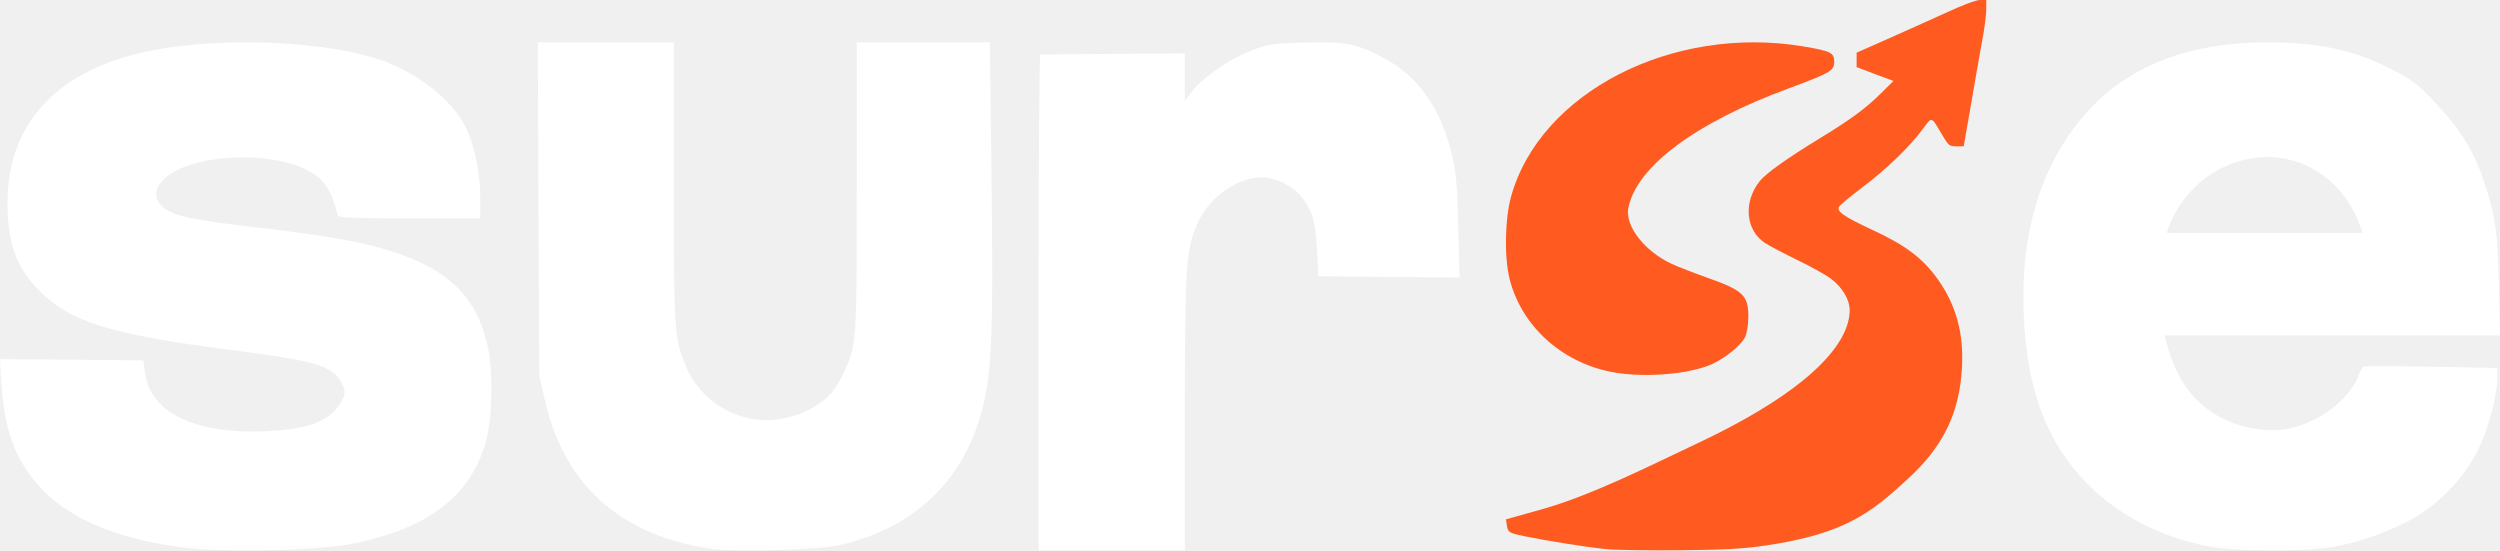
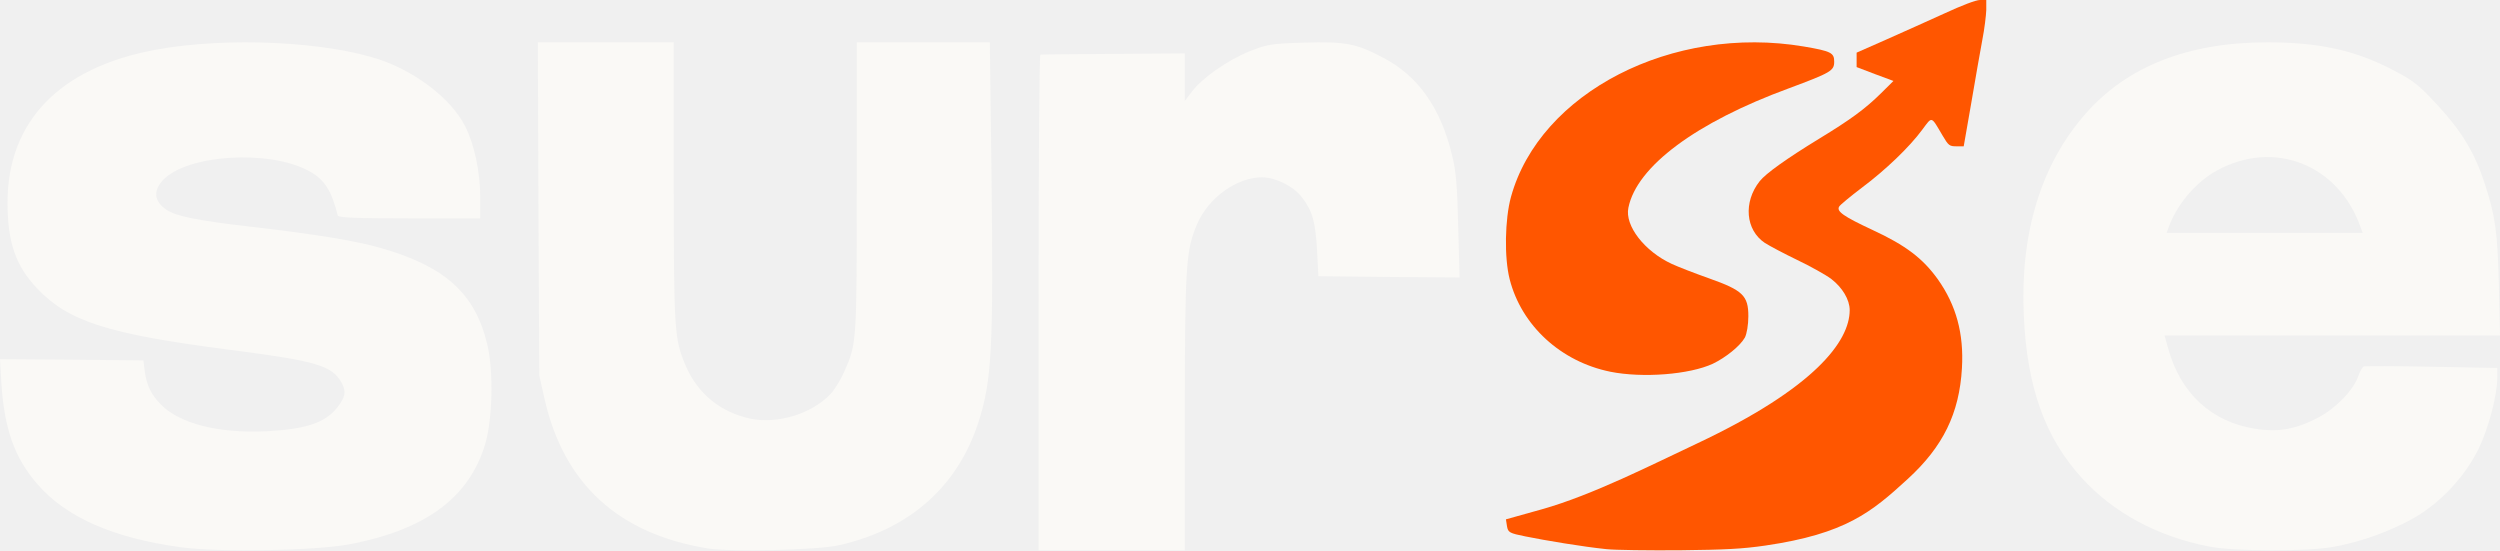
<svg xmlns="http://www.w3.org/2000/svg" width="1063" height="234" viewBox="0 0 1063 234" fill="none">
-   <path d="M683.049 233.502C672.897 232.452 656.98 229.783 648.652 228.091C641.808 226.72 641.217 226.392 640.77 223.729L640.323 220.824L655.641 216.541C677.198 210.481 702.786 197.391 721.727 188.504C771.574 164.992 786.489 145.113 786.489 131.865C786.489 127.418 783.373 122.25 778.658 118.617C776.301 116.839 769.734 113.206 764.179 110.537C758.623 107.867 752.391 104.555 750.376 103.263C742.21 97.767 741.198 85.975 748.189 77.082C750.799 73.77 759.635 67.467 773.362 59.066C786.913 50.822 793.063 46.303 799.793 39.672L805.096 34.419L797.265 31.514L789.434 28.523V25.453V22.384L801.891 16.888C808.711 13.897 819.903 8.808 826.723 5.739C834.212 2.263 840.191 0 841.872 0H844.564V4.283C844.482 6.545 843.806 12.284 842.884 16.967C842.043 21.656 839.856 33.691 838.169 43.87L834.971 62.214H831.855C828.91 62.214 828.486 61.892 825.965 57.61C820.997 49.208 821.673 49.366 817.375 55.104C811.991 62.456 801.72 72.314 791.532 79.909C786.646 83.627 782.355 87.182 782.02 87.825C780.756 89.845 783.872 92.029 796.165 97.761C810.31 104.306 817.628 109.881 824.031 118.846C831.773 129.832 835.059 141.794 834.219 156.499C833.126 175.728 826.224 189.868 811.239 203.601C795.748 217.82 784.774 226.95 750.71 231.96C740.677 233.416 733.793 233.738 714.056 233.98C700.745 234.059 686.766 233.902 683.04 233.495L683.049 233.502Z" fill="#FF5A1F" />
-   <path d="M300.904 233.179C262.954 227.012 239.788 205.796 231.569 169.743L229.297 159.606L228.95 88.858L228.687 18H257.538H286.482V76.838C286.482 141.105 286.745 144.142 291.557 155.534C296.632 167.343 306.334 175.283 319.01 178.006C330.466 180.406 345.065 176.021 353.022 167.657C354.768 165.884 357.394 161.591 358.877 158.249C364.3 146.127 364.3 145.915 364.3 78.933V18.009H392.633H420.874L421.577 73.19C422.45 148.332 421.754 161.812 415.984 179.685C407.062 207.068 386.515 225.146 356.698 231.83C347.606 233.917 310.621 234.757 300.912 233.188L300.904 233.179Z" fill="white" />
-   <path d="M77.194 232.731C48.26 228.809 28.162 220.035 15.827 205.789C6.116 194.535 1.844 182.351 0.583 162.842L0 152.728L30.487 152.937L60.973 153.247L61.557 157.999C62.431 163.99 64.276 167.803 68.453 172.035C76.319 180.088 92.824 184.32 112.922 183.39C129.915 182.56 138.262 179.778 143.314 173.376C146.908 168.834 147.295 166.563 145.253 162.742C141.178 155.409 134.479 153.448 97.387 148.705C45.73 141.993 29.226 136.73 15.827 122.686C6.7 113.082 3.2 103.068 3.2 86.141C3.2 51.658 25.34 28.739 65.923 21.205C96.221 15.524 139.72 17.593 162.83 25.848C177.884 31.32 192.055 42.465 197.691 53.518C201.671 61.16 204.193 73.135 204.193 83.769V92.853H174.093C150.786 92.853 143.898 92.543 143.606 91.613C140.981 80.979 137.971 76.228 131.176 72.616C114.278 63.532 79.811 65.702 69.423 76.437C65.056 81.079 65.442 85.521 70.684 89.133C74.759 91.923 83.208 93.674 107.098 96.465C134.093 99.566 151.472 102.457 161.474 105.339C189.241 113.183 202.065 124.747 207.204 146.527C209.923 157.982 209.435 178.429 206.235 189.063C199.338 211.672 180.989 225.197 148.847 231.39C134.085 234.18 93.793 234.901 77.186 232.731H77.194Z" fill="white" />
-   <path d="M939.264 232.385C917.445 228.127 898.633 218.052 885.157 203.196C869.549 186.056 861.882 164.658 860.528 134.332C858.883 99.225 867.801 69.834 886.905 48.225C904.552 28.176 930.441 18 964.09 18C985.909 18 1001.23 21.322 1017.23 29.635C1026.25 34.306 1028.38 35.967 1036.62 44.904C1046.71 55.813 1052.33 65.155 1056.5 78.037C1061.06 91.957 1061.93 98.5 1062.51 121.145L1063 142.645H991.726H920.358L921.908 148.15C927.143 167.263 940.335 179.412 958.95 182.321C968.742 183.881 976.306 182.532 985.909 177.439C993.473 173.393 1000.75 165.805 1002.79 159.785C1003.46 157.812 1004.53 156.05 1005.01 155.839C1005.6 155.628 1018.59 155.628 1034.01 155.94L1061.84 156.463V160.721C1061.84 167.988 1058.16 182.009 1053.89 190.845C1047.98 202.893 1037.21 214.317 1025.48 220.758C1015.29 226.264 1004.04 230.311 992.316 232.494C981.454 234.568 949.938 234.467 939.272 232.393L939.264 232.385ZM1003.65 96.426C994.245 69.944 966.995 59.245 942.751 72.431C934.124 77.102 926.269 86.14 922.585 95.388L921.231 99.022H962.925H1004.62L1003.65 96.426Z" fill="white" />
-   <path d="M441.602 128.616C441.602 70.606 441.894 23.241 442.383 23.241C442.769 23.137 456.755 23.025 473.46 22.921L503.765 22.705V32.814V42.923L506.682 39.096C510.955 33.35 521.637 25.79 530.964 21.962C538.635 18.878 540.29 18.558 554.276 18.135C571.856 17.599 576.713 18.454 588.073 24.52C603.028 32.287 612.647 45.913 617.503 66.355C619.151 73.164 619.639 79.341 620.026 96.475L620.609 117.98L590.596 117.764L560.583 117.444L559.999 106.264C559.321 94.341 558.06 89.658 553.59 83.912C550.097 79.229 542.324 75.393 536.593 75.393C525.91 75.393 513.864 84.016 509.008 95.3C504.246 106.48 503.86 112.433 503.765 175.774V234H472.688H441.61V128.625L441.602 128.616Z" fill="white" />
-   <path d="M684.654 158.046C663.719 153.779 646.967 138.505 641.92 118.771C639.558 109.544 639.881 93.184 642.461 83.755C654.698 39.32 711.177 10.359 767.019 19.779C778.62 21.759 779.901 22.46 779.901 26.228C779.901 30.093 778.507 30.89 760.683 37.532C721.165 52.017 695.933 70.76 692.394 88.321C690.782 95.962 699.262 106.871 710.863 112.225C713.652 113.514 720.851 116.291 726.752 118.377C741.029 123.433 743.399 125.72 743.399 134.447C743.399 138.014 742.754 141.983 741.9 143.57C739.861 147.136 733.847 151.999 728.26 154.681C718.385 159.246 698.521 160.832 684.663 158.054L684.654 158.046Z" fill="#FF5A1F" />
+   <path d="M683.049 233.502C672.897 232.452 656.98 229.783 648.652 228.091C641.808 226.72 641.217 226.392 640.77 223.729L640.323 220.824L655.641 216.541C677.198 210.481 702.786 197.391 721.727 188.504C771.574 164.992 786.489 145.113 786.489 131.865C786.489 127.418 783.373 122.25 778.658 118.617C776.301 116.839 769.734 113.206 764.179 110.537C758.623 107.867 752.391 104.555 750.376 103.263C742.21 97.767 741.198 85.975 748.189 77.082C750.799 73.77 759.635 67.467 773.362 59.066C786.913 50.822 793.063 46.303 799.793 39.672L805.096 34.419L797.265 31.514L789.434 28.523V25.453V22.384L801.891 16.888C808.711 13.897 819.903 8.808 826.723 5.739C834.212 2.263 840.191 0 841.872 0H844.564V4.283C844.482 6.545 843.806 12.284 842.884 16.967C842.043 21.656 839.856 33.691 838.169 43.87L834.971 62.214H831.855C828.91 62.214 828.486 61.892 825.965 57.61C820.997 49.208 821.673 49.366 817.375 55.104C811.991 62.456 801.72 72.314 791.532 79.909C786.646 83.627 782.355 87.182 782.02 87.825C780.756 89.845 783.872 92.029 796.165 97.761C810.31 104.306 817.628 109.881 824.031 118.846C831.773 129.832 835.059 141.794 834.219 156.499C833.126 175.728 826.224 189.868 811.239 203.601C795.748 217.82 784.774 226.95 750.71 231.96C740.677 233.416 733.793 233.738 714.056 233.98C700.745 234.059 686.766 233.902 683.04 233.495L683.049 233.502Z" fill="#FF5600" />
+   <path d="M300.904 233.179C262.954 227.012 239.788 205.796 231.569 169.743L229.297 159.606L228.95 88.858L228.687 18H257.538H286.482V76.838C286.482 141.105 286.745 144.142 291.557 155.534C296.632 167.343 306.334 175.283 319.01 178.006C330.466 180.406 345.065 176.021 353.022 167.657C354.768 165.884 357.394 161.591 358.877 158.249C364.3 146.127 364.3 145.915 364.3 78.933V18.009H392.633H420.874L421.577 73.19C422.45 148.332 421.754 161.812 415.984 179.685C407.062 207.068 386.515 225.146 356.698 231.83C347.606 233.917 310.621 234.757 300.912 233.188L300.904 233.179Z" fill="#FAF9F6" />
+   <path d="M77.194 232.731C48.26 228.809 28.162 220.035 15.827 205.789C6.116 194.535 1.844 182.351 0.583 162.842L0 152.728L30.487 152.937L60.973 153.247L61.557 157.999C62.431 163.99 64.276 167.803 68.453 172.035C76.319 180.088 92.824 184.32 112.922 183.39C129.915 182.56 138.262 179.778 143.314 173.376C146.908 168.834 147.295 166.563 145.253 162.742C141.178 155.409 134.479 153.448 97.387 148.705C45.73 141.993 29.226 136.73 15.827 122.686C6.7 113.082 3.2 103.068 3.2 86.141C3.2 51.658 25.34 28.739 65.923 21.205C96.221 15.524 139.72 17.593 162.83 25.848C177.884 31.32 192.055 42.465 197.691 53.518C201.671 61.16 204.193 73.135 204.193 83.769V92.853H174.093C150.786 92.853 143.898 92.543 143.606 91.613C140.981 80.979 137.971 76.228 131.176 72.616C114.278 63.532 79.811 65.702 69.423 76.437C65.056 81.079 65.442 85.521 70.684 89.133C74.759 91.923 83.208 93.674 107.098 96.465C134.093 99.566 151.472 102.457 161.474 105.339C189.241 113.183 202.065 124.747 207.204 146.527C209.923 157.982 209.435 178.429 206.235 189.063C199.338 211.672 180.989 225.197 148.847 231.39C134.085 234.18 93.793 234.901 77.186 232.731H77.194Z" fill="#FAF9F6" />
+   <path d="M939.264 232.385C917.445 228.127 898.633 218.052 885.157 203.196C869.549 186.056 861.882 164.658 860.528 134.332C858.883 99.225 867.801 69.834 886.905 48.225C904.552 28.176 930.441 18 964.09 18C985.909 18 1001.23 21.322 1017.23 29.635C1026.25 34.306 1028.38 35.967 1036.62 44.904C1046.71 55.813 1052.33 65.155 1056.5 78.037C1061.06 91.957 1061.93 98.5 1062.51 121.145L1063 142.645H991.726H920.358L921.908 148.15C927.143 167.263 940.335 179.412 958.95 182.321C968.742 183.881 976.306 182.532 985.909 177.439C993.473 173.393 1000.75 165.805 1002.79 159.785C1003.46 157.812 1004.53 156.05 1005.01 155.839C1005.6 155.628 1018.59 155.628 1034.01 155.94L1061.84 156.463V160.721C1061.84 167.988 1058.16 182.009 1053.89 190.845C1047.98 202.893 1037.21 214.317 1025.48 220.758C1015.29 226.264 1004.04 230.311 992.316 232.494C981.454 234.568 949.938 234.467 939.272 232.393L939.264 232.385ZM1003.65 96.426C994.245 69.944 966.995 59.245 942.751 72.431C934.124 77.102 926.269 86.14 922.585 95.388L921.231 99.022H962.925H1004.62L1003.65 96.426Z" fill="#FAF9F6" />
+   <path d="M441.602 128.616C441.602 70.606 441.894 23.241 442.383 23.241C442.769 23.137 456.755 23.025 473.46 22.921L503.765 22.705V32.814V42.923L506.682 39.096C510.955 33.35 521.637 25.79 530.964 21.962C538.635 18.878 540.29 18.558 554.276 18.135C571.856 17.599 576.713 18.454 588.073 24.52C603.028 32.287 612.647 45.913 617.503 66.355C619.151 73.164 619.639 79.341 620.026 96.475L620.609 117.98L590.596 117.764L560.583 117.444L559.999 106.264C559.321 94.341 558.06 89.658 553.59 83.912C550.097 79.229 542.324 75.393 536.593 75.393C525.91 75.393 513.864 84.016 509.008 95.3C504.246 106.48 503.86 112.433 503.765 175.774V234H472.688H441.61V128.625L441.602 128.616Z" fill="#FAF9F6" />
+   <path d="M684.654 158.046C663.719 153.779 646.967 138.505 641.92 118.771C639.558 109.544 639.881 93.184 642.461 83.755C654.698 39.32 711.177 10.359 767.019 19.779C778.62 21.759 779.901 22.46 779.901 26.228C779.901 30.093 778.507 30.89 760.683 37.532C721.165 52.017 695.933 70.76 692.394 88.321C690.782 95.962 699.262 106.871 710.863 112.225C713.652 113.514 720.851 116.291 726.752 118.377C741.029 123.433 743.399 125.72 743.399 134.447C743.399 138.014 742.754 141.983 741.9 143.57C739.861 147.136 733.847 151.999 728.26 154.681C718.385 159.246 698.521 160.832 684.663 158.054L684.654 158.046Z" fill="#FF5600" />
</svg>
